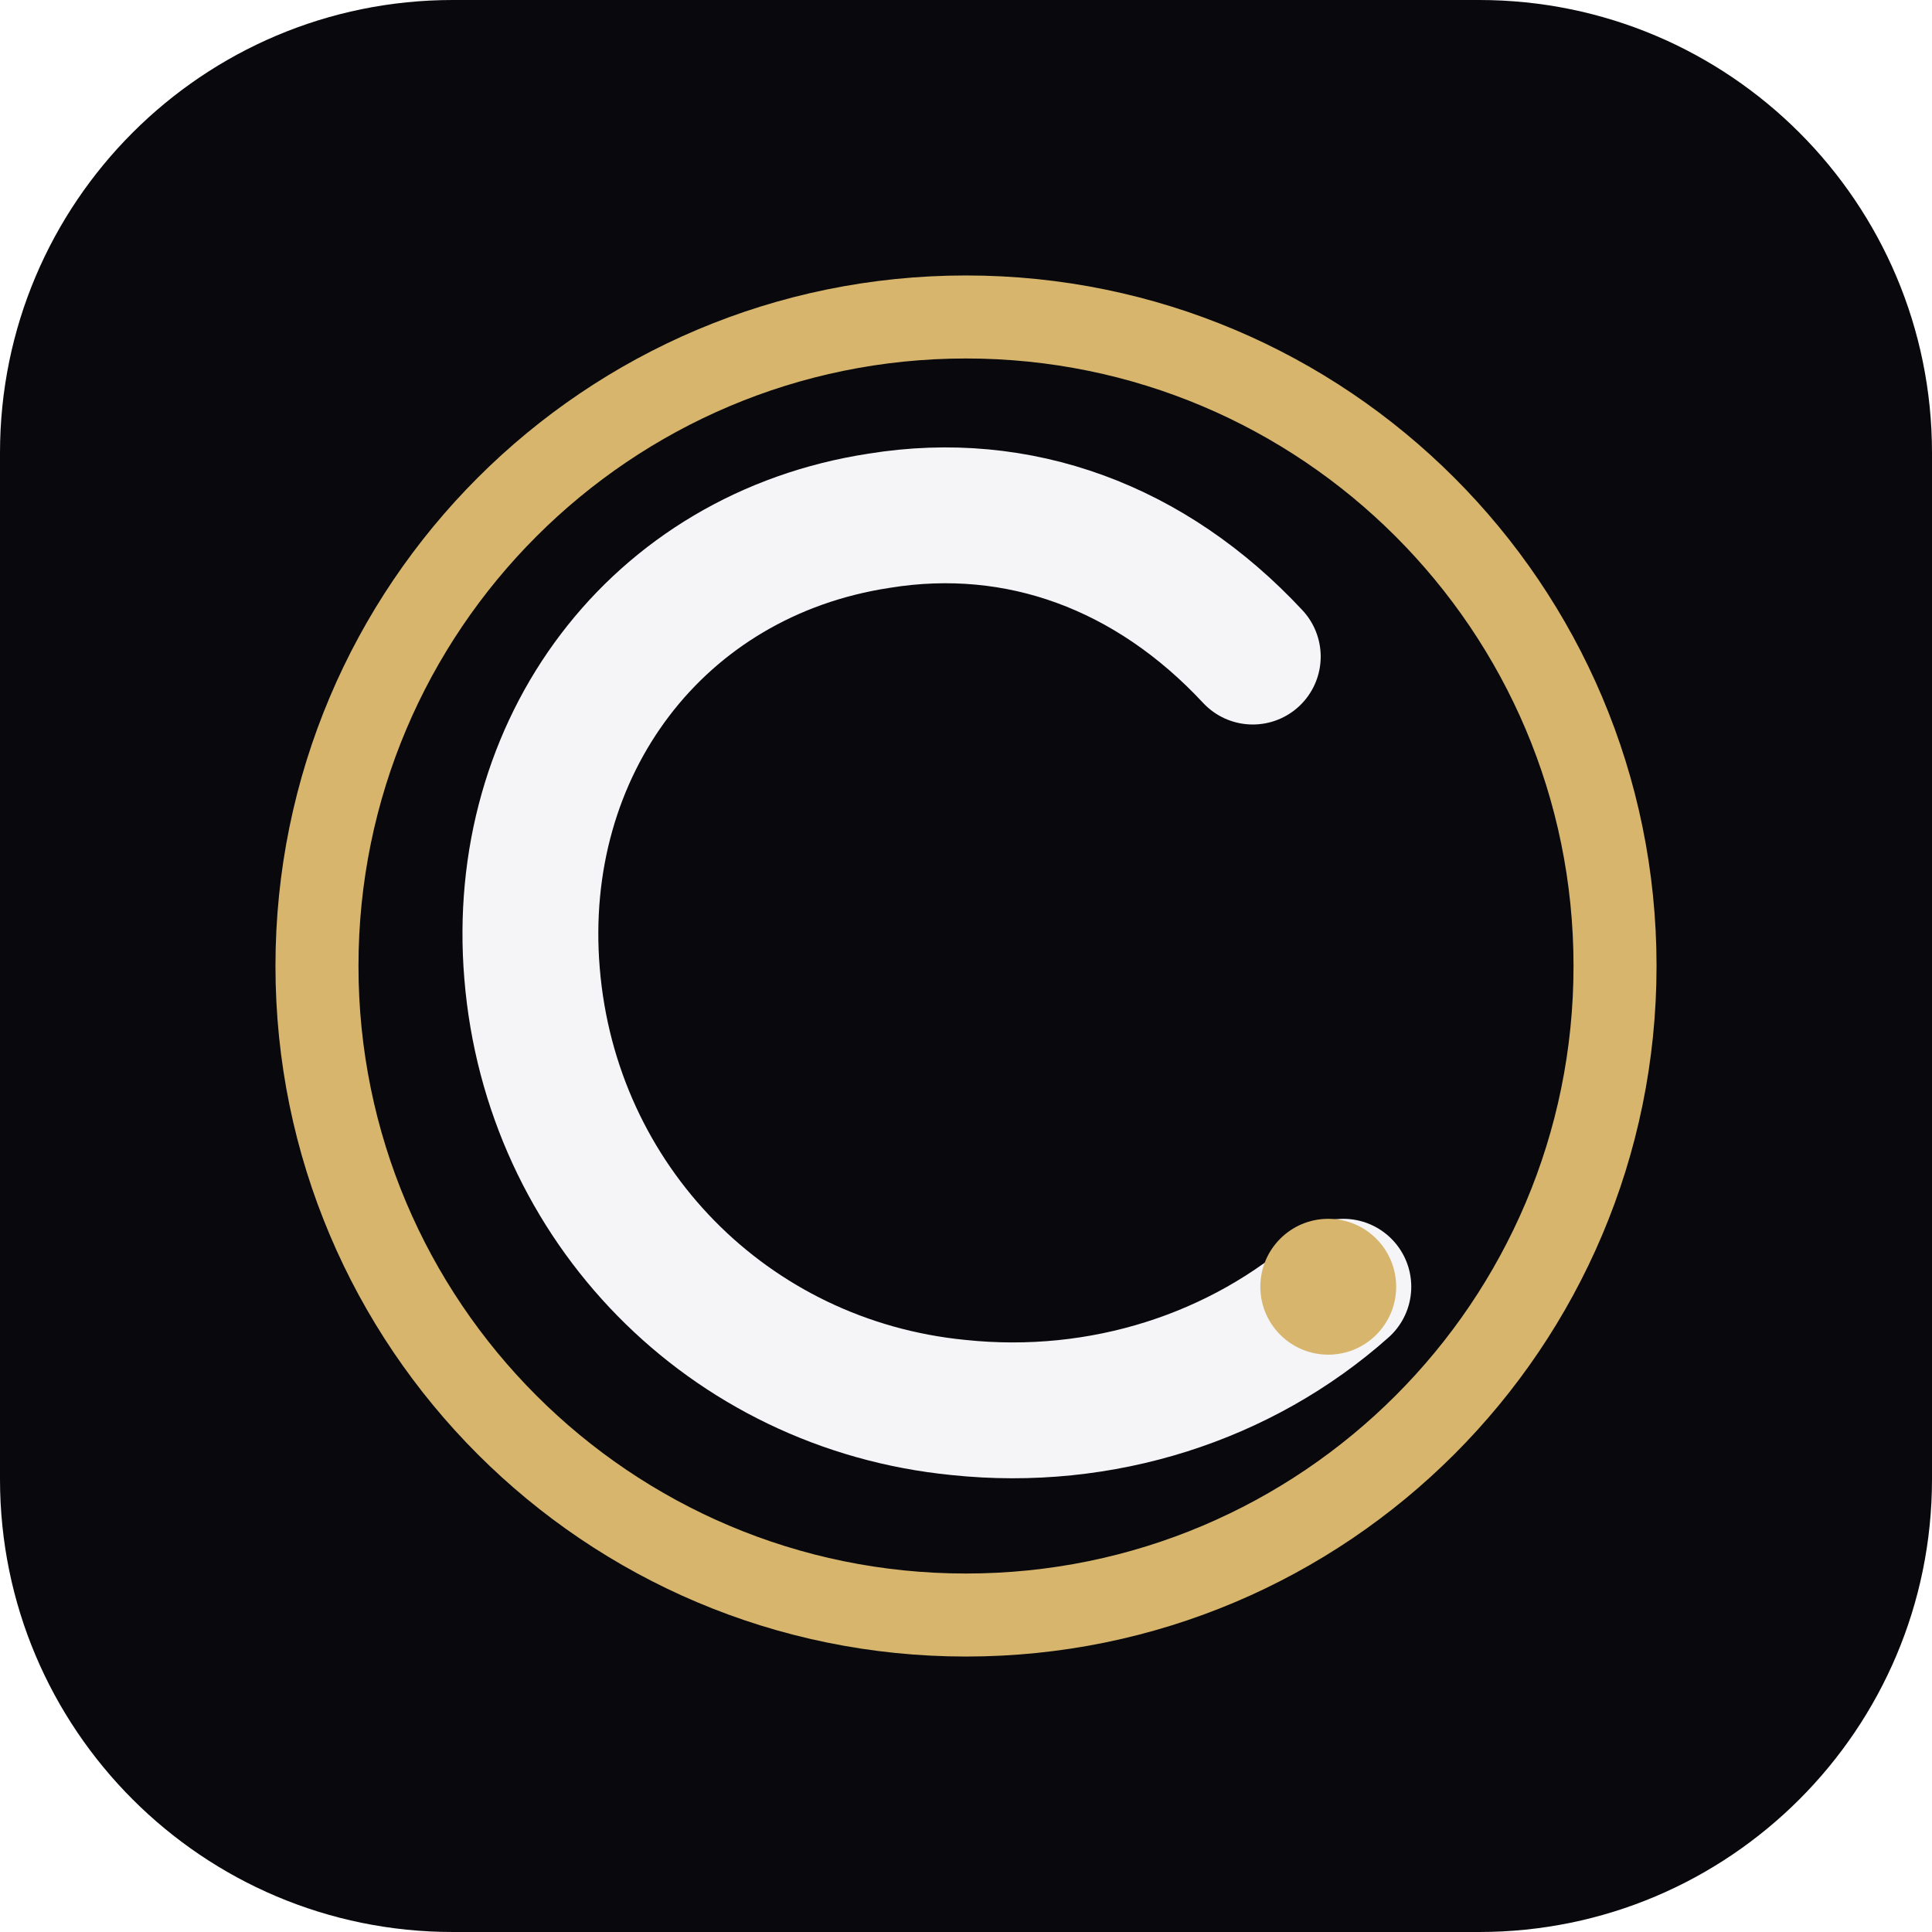
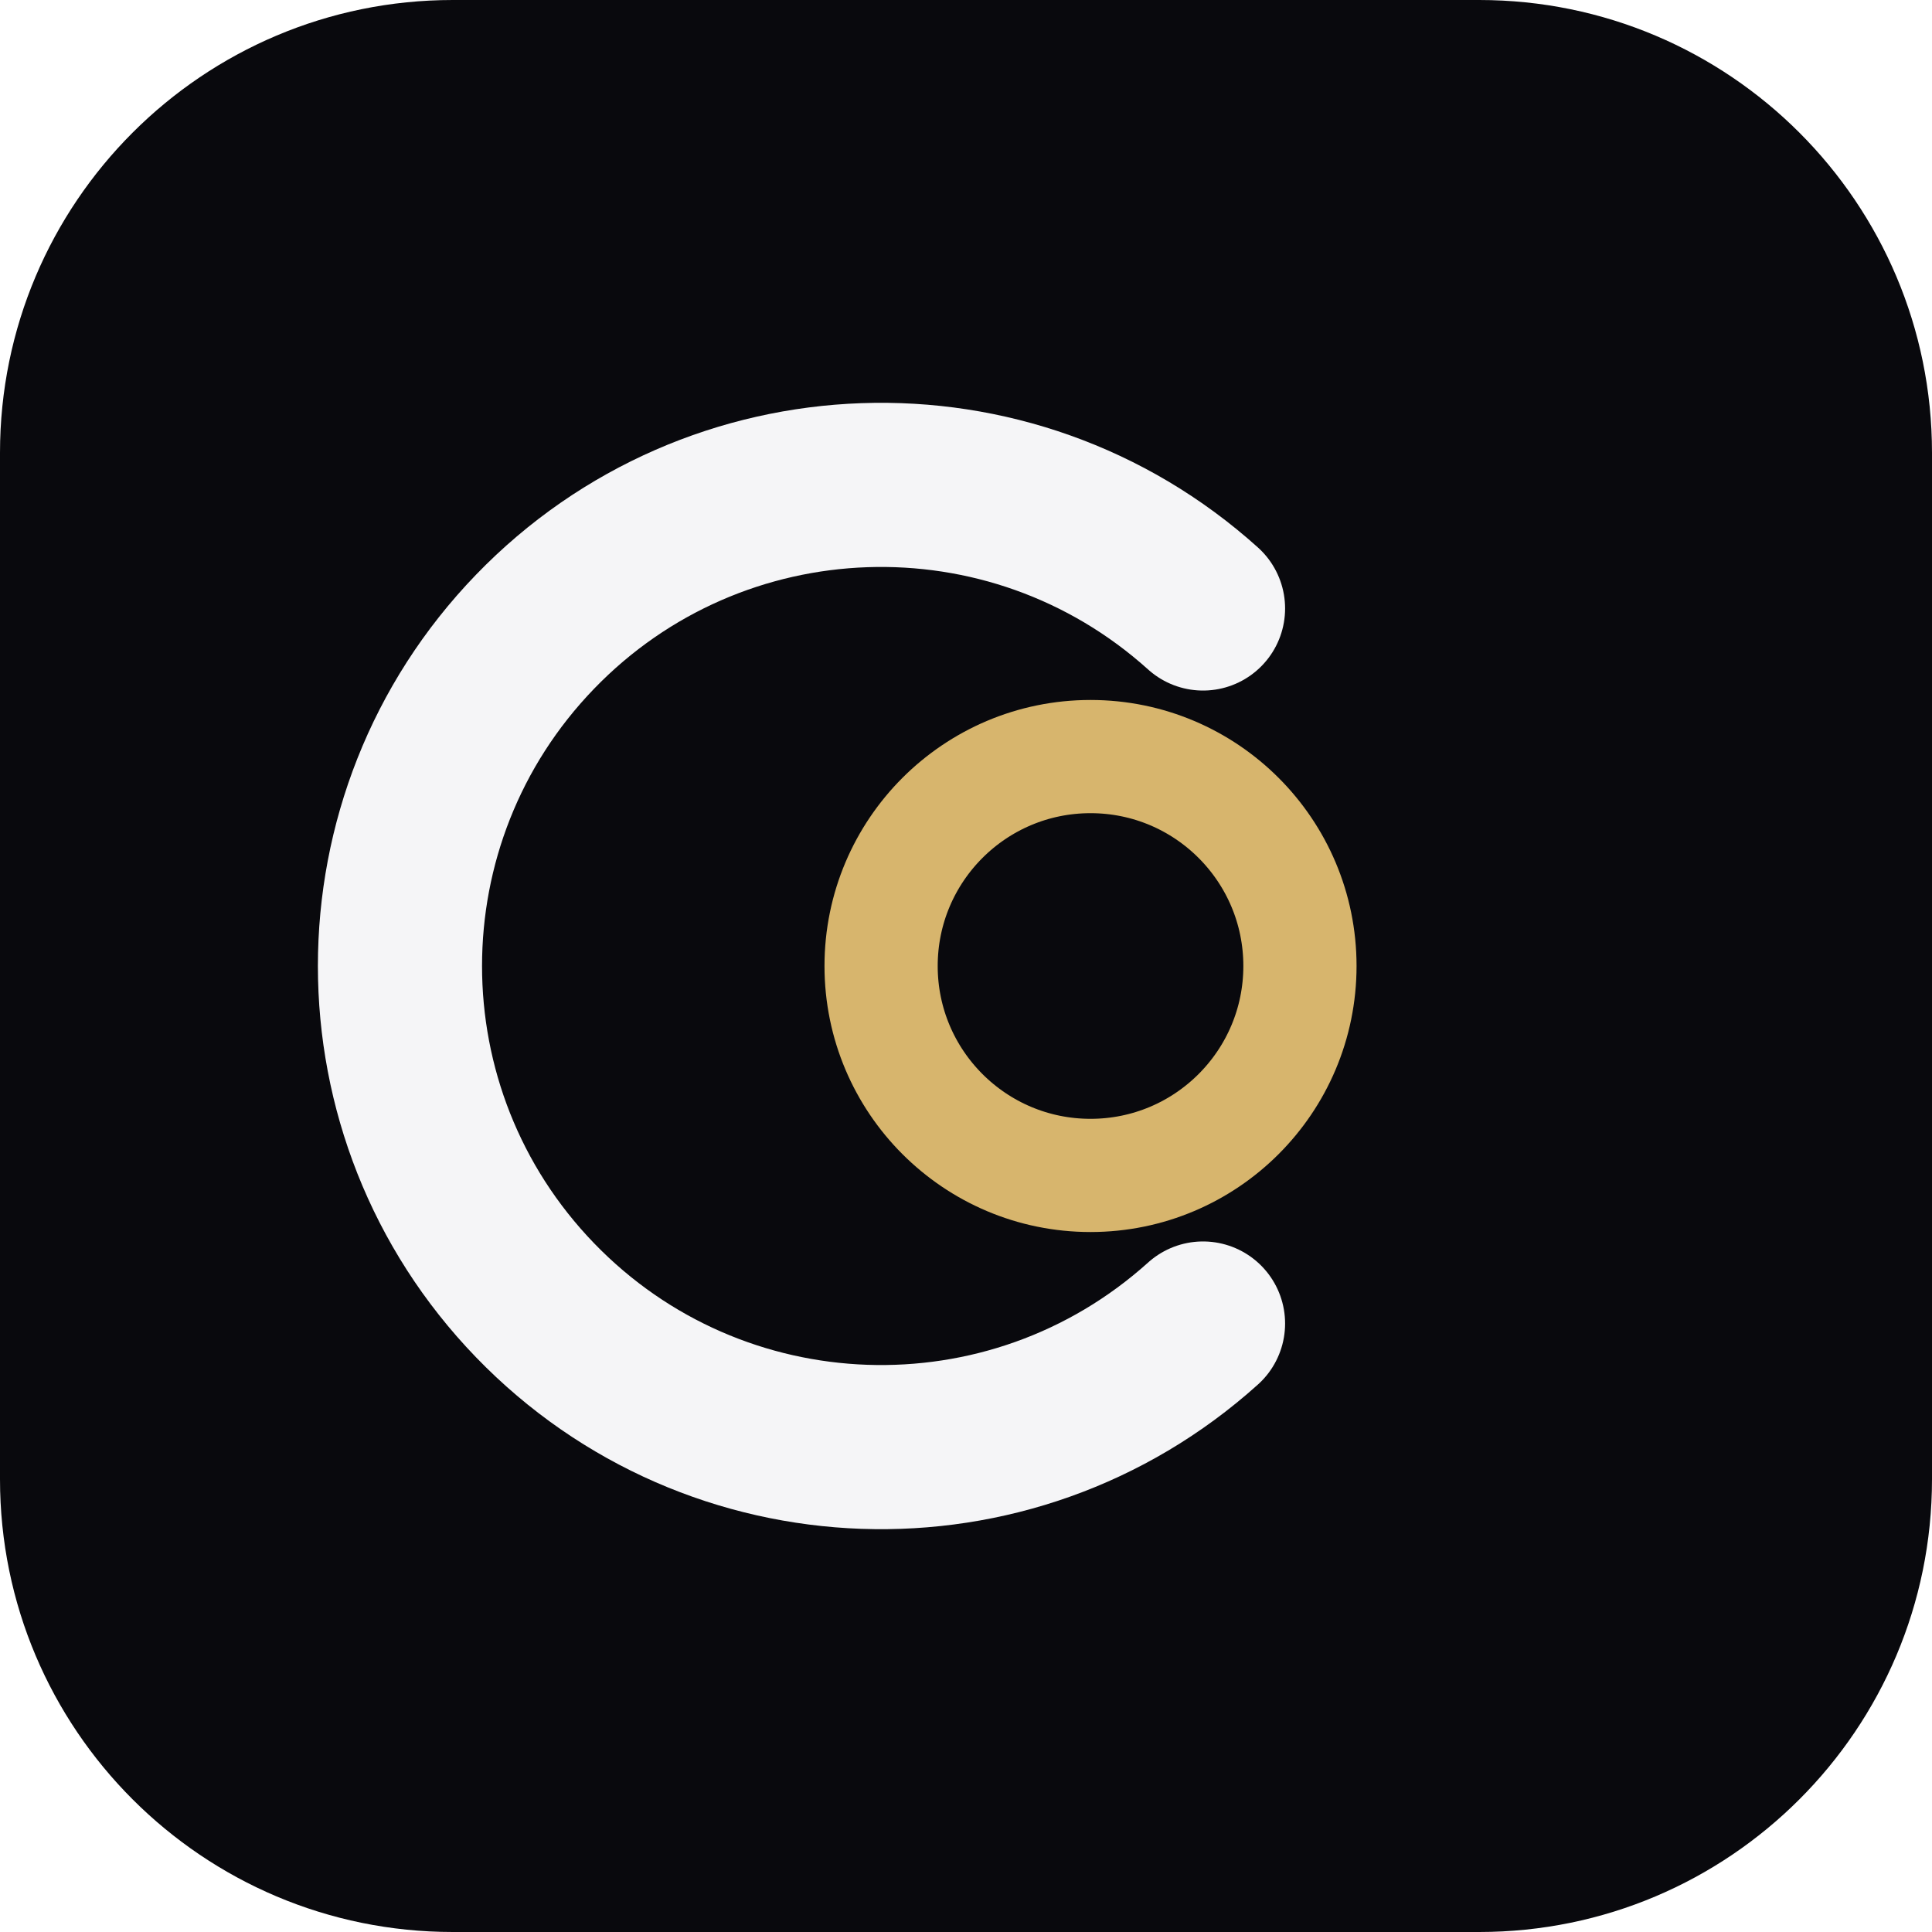
- <svg xmlns="http://www.w3.org/2000/svg" viewBox="0 0 512 512">
-   <rect width="512" height="512" rx="120" fill="#09090d" />
-   <circle cx="256" cy="256" r="172" fill="none" stroke="#d7b56d" stroke-width="22" />
-   <path d="M332 174            C305 145 270 132 233 138            C174 147 136 198 141 258            C146 319 193 367 254 373            C292 377 329 365 356 341" fill="none" stroke="#f5f5f7" stroke-width="36" stroke-linecap="round" />
-   <circle cx="352" cy="341" r="18" fill="#d7b56d" />
+ <svg xmlns="http://www.w3.org/2000/svg" viewBox="0 0 512 512" width="512" height="512">
+   <defs>
+     <linearGradient id="gold" x1="0" y1="0" x2="1" y2="1">
+       <stop offset="0" stop-color="#D7B56D" />
+       <stop offset=".55" stop-color="#D7B56D" />
+       <stop offset="1" stop-color="#D7B56D" />
+     </linearGradient>
+   </defs>
+   <rect width="512" height="512" rx="120" fill="#09090D" />
+   <g transform="translate(64 64) scale(.75)">
+     <path d="M339.75 382.33A170 170 0 1 1 339.75 129.67" stroke="#F5F5F7" stroke-width="58" stroke-linecap="round" fill="none" />
+     <circle cx="300" cy="256" r="74" stroke="url(#gold)" stroke-width="40" fill="none" />
+   </g>
</svg>
